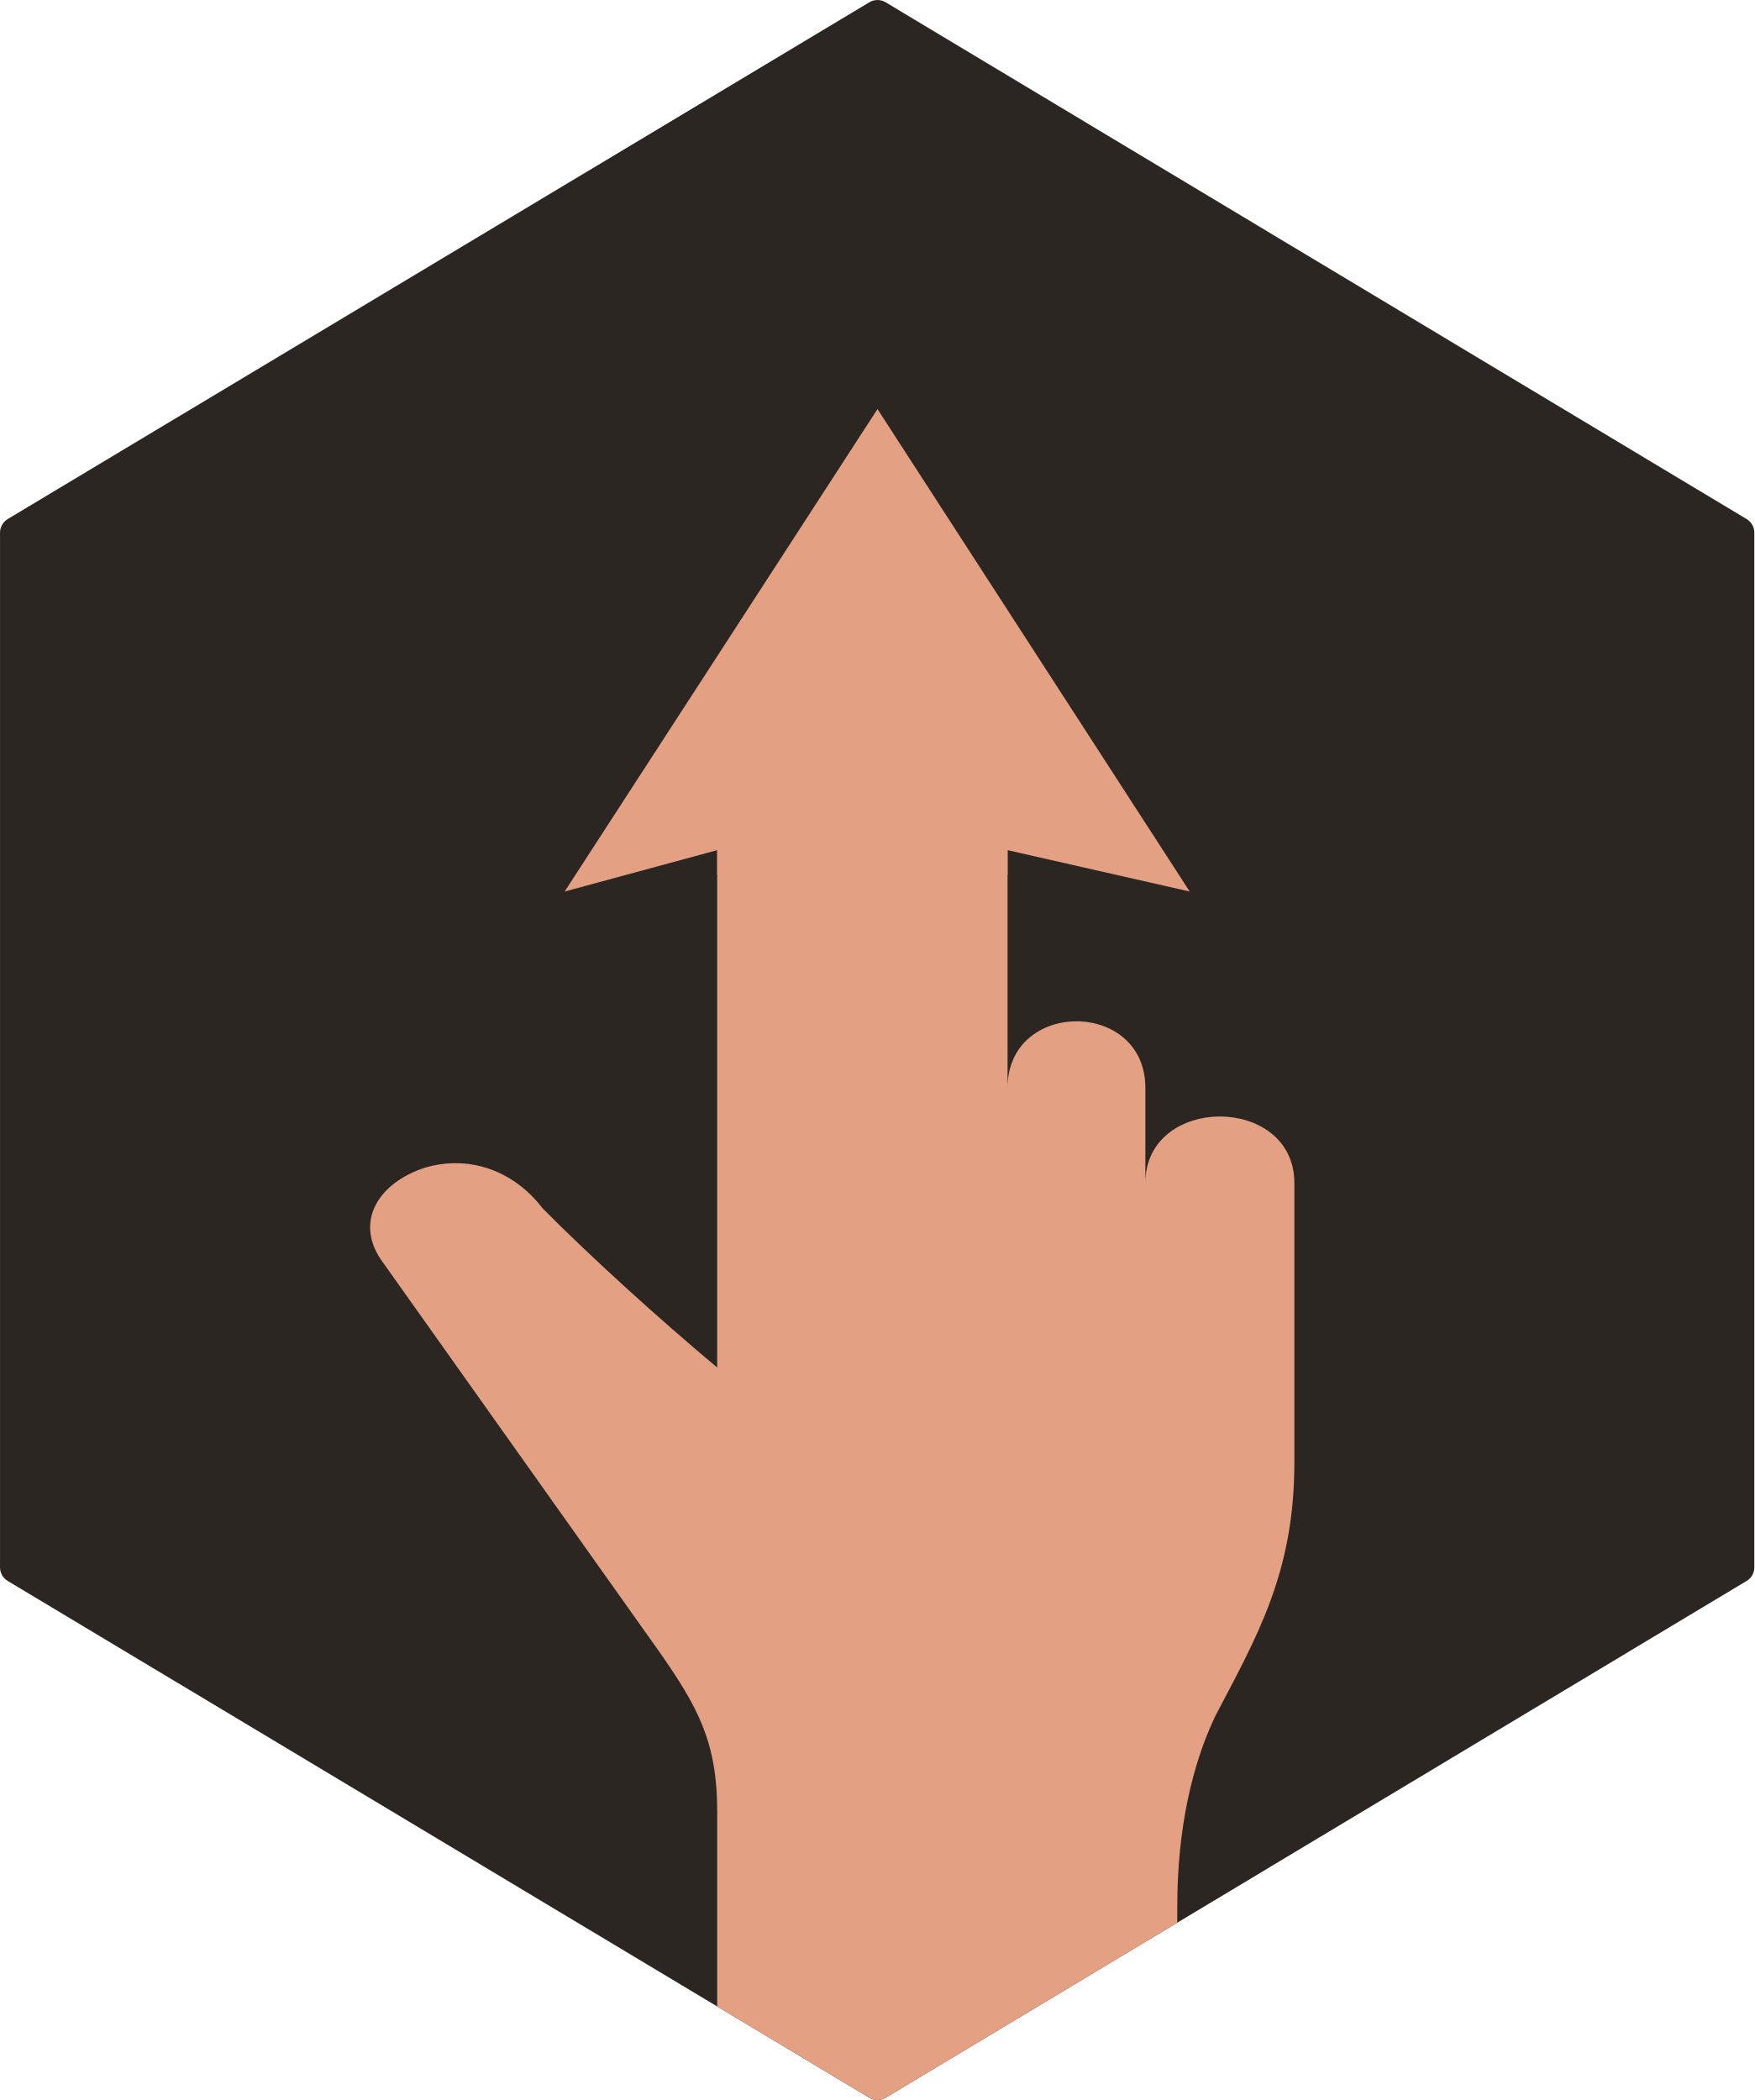
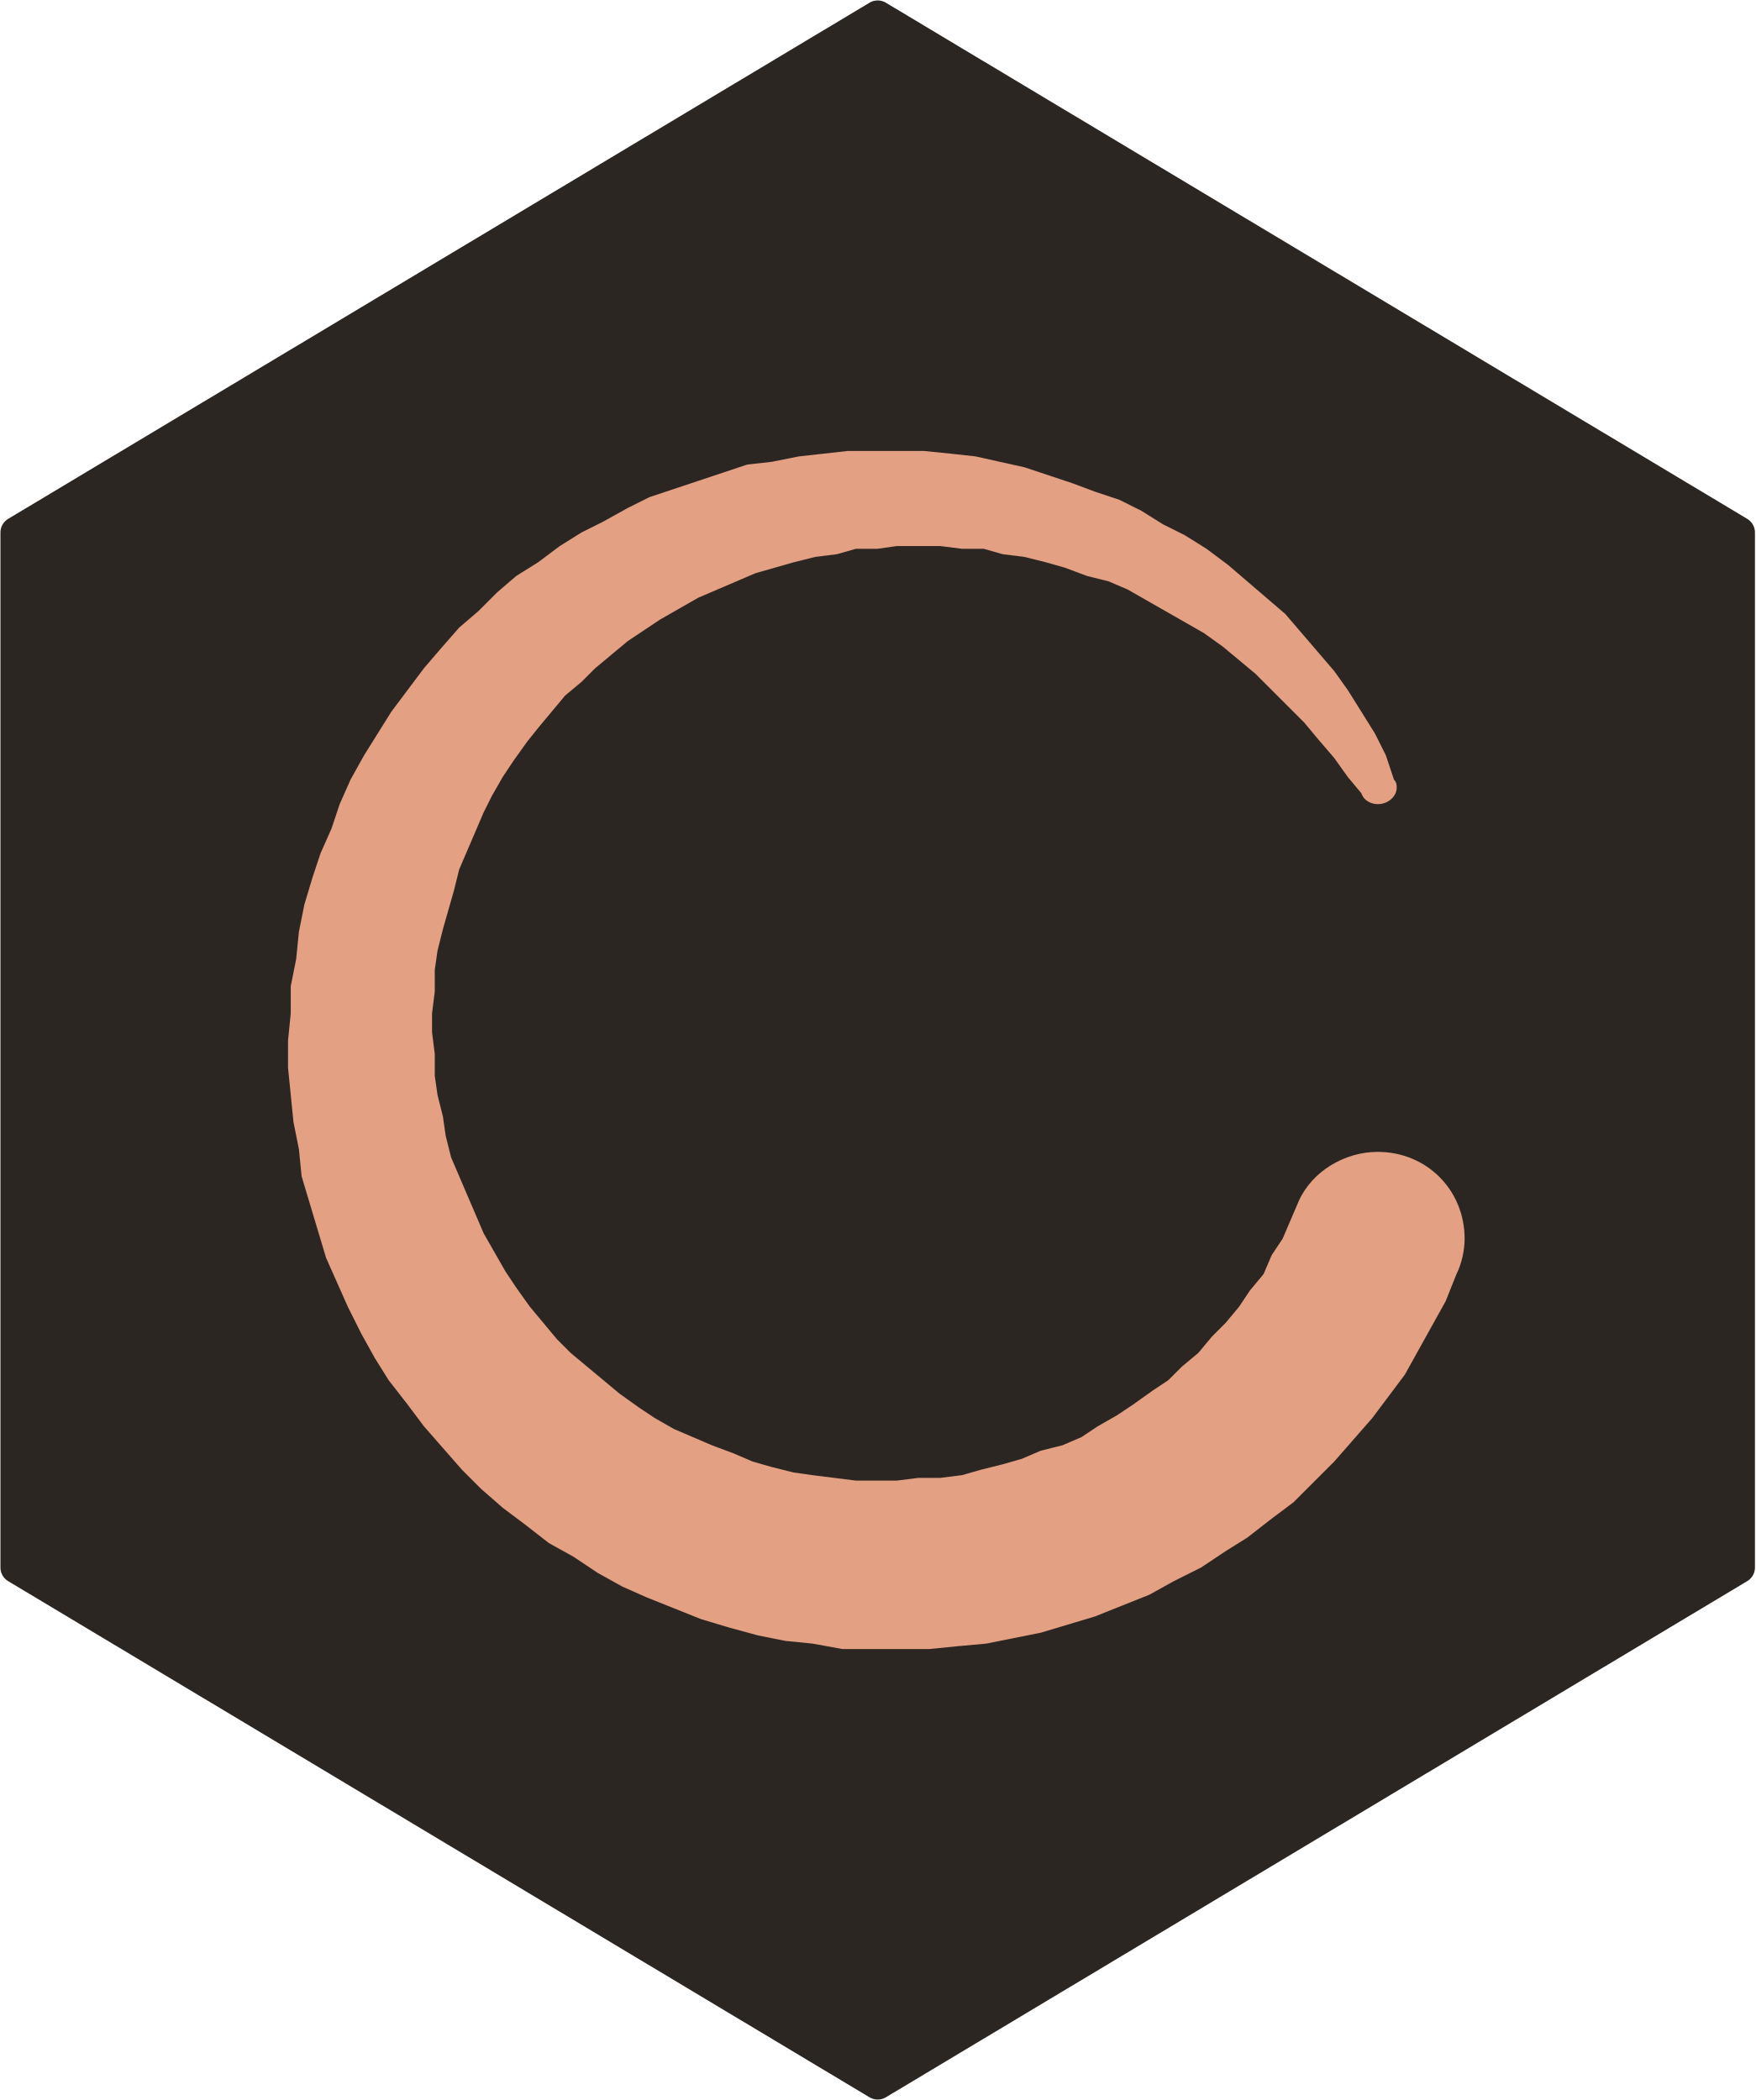
- <svg xmlns="http://www.w3.org/2000/svg" viewBox="0 0 38536 46135">
-   <polygon fill="#2C2623" stroke="#2C2623" stroke-width="697" stroke-linejoin="round" points="19275,349 38187,11702 38187,34433 19275,45786 349,34433 349,11702" />
-   <g fill="#E4A083">
-     <polygon points="15754,18677 12403,19586 19275,8987 26133,19586 22132,18677 22132,19223 15754,19223" />
-     <path d="M15754 18677l0 11366c-1260,-1052 -2792,-2442 -3832,-3494 -636,-832 -1610,-1182 -2585,-897 -1039,338 -1532,1183 -974,2014l6131 8638c832,1195 1260,1961 1260,3494l0 4283 3341 2004c54,33 116,50 180,50 63,0 125,-17 179,-50l6406 -3845 0 -350c0,-1741 338,-3144 832,-4183 909,-1741 1740,-3144 1740,-5573l0 -6144c0,-1948 -3273,-1948 -3273,0l0 -2091c0,-1949 -3027,-1949 -3027,0l0 -5222 -6378 0z" />
-   </g>
+ <svg xmlns="http://www.w3.org/2000/svg" viewBox="0 0 646 773">
+   <polygon fill="#2C2623" stroke="#2C2623" stroke-width="11.677" stroke-linejoin="round" points="323,6 640,196 640,577 323,767 6,577 6,196" />
+   <path fill="#E4A083" d="M536 469l-4 10 -5 9 -5 9 -5 9 -6 8 -6 8 -7 8 -7 8 -8 8 -7 7 -8 6 -9 7 -8 5 -9 6 -10 5 -9 5 -10 4 -10 4 -10 3 -10 3 -10 2 -10 2 -11 1 -10 1 -11 0 -11 0 -10 0 -11 -2 -10 -1 -10 -2 -11 -3 -10 -3 -10 -4 -10 -4 -9 -4 -9 -5 -9 -6 -9 -5 -9 -7 -8 -6 -8 -7 -7 -7 -7 -8 -7 -8 -6 -8 -7 -9 -5 -8 -5 -9 -5 -10 -4 -9 -4 -9 -3 -10 -3 -10 -3 -10 -1 -10 -2 -10 -1 -10 -1 -10 0 -10 1 -10 0 -10 2 -10 1 -10 2 -10 3 -10 3 -9 4 -9 3 -9 4 -9 5 -9 5 -8 5 -8 6 -8 6 -8 6 -7 7 -8 7 -6 7 -7 7 -6 8 -5 8 -6 8 -5 8 -4 9 -5 8 -4 9 -3 9 -3 9 -3 9 -3 9 -1 10 -2 9 -1 9 -1 9 0 10 0 9 0 10 1 9 1 9 2 9 2 9 3 9 3 8 3 9 3 8 4 8 5 8 4 8 5 8 6 7 6 7 6 7 6 6 7 6 7 6 7 5 7 5 8 5 8 4 8 3 9c1,1 1,2 1,3 0,3 -3,6 -7,6 -2,0 -5,-1 -6,-4l-5 -6 -5 -7 -6 -7 -5 -6 -6 -6 -6 -6 -6 -6 -6 -5 -6 -5 -7 -5 -7 -4 -7 -4 -7 -4 -7 -4 -7 -3 -8 -2 -8 -3 -7 -2 -8 -2 -8 -1 -7 -2 -8 0 -8 -1 -8 0 -8 0 -7 1 -8 0 -7 2 -8 1 -8 2 -7 2 -7 2 -7 3 -7 3 -7 3 -7 4 -7 4 -6 4 -6 4 -6 5 -6 5 -5 5 -6 5 -5 6 -5 6 -4 5 -5 7 -4 6 -4 7 -3 6 -3 7 -3 7 -3 7 -2 8 -2 7 -2 7 -2 8 -1 7 0 8 -1 8 0 7 1 8 0 8 1 7 2 8 1 7 2 8 3 7 3 7 3 7 3 7 4 7 4 7 4 6 5 7 5 6 5 6 5 5 6 5 6 5 6 5 7 5 6 4 7 4 7 3 7 3 8 3 7 3 7 2 8 2 7 1 8 1 8 1 8 0 7 0 8 -1 8 0 8 -1 7 -2 8 -2 7 -2 7 -3 8 -2 7 -3 6 -4 7 -4 6 -4 7 -5 6 -4 5 -5 6 -5 5 -6 5 -5 5 -6 4 -6 5 -6 3 -7 4 -6 3 -7 3 -7c5,-11 17,-18 29,-18 18,0 32,14 32,32 0,4 -1,9 -3,13l0 0z" />
</svg>
